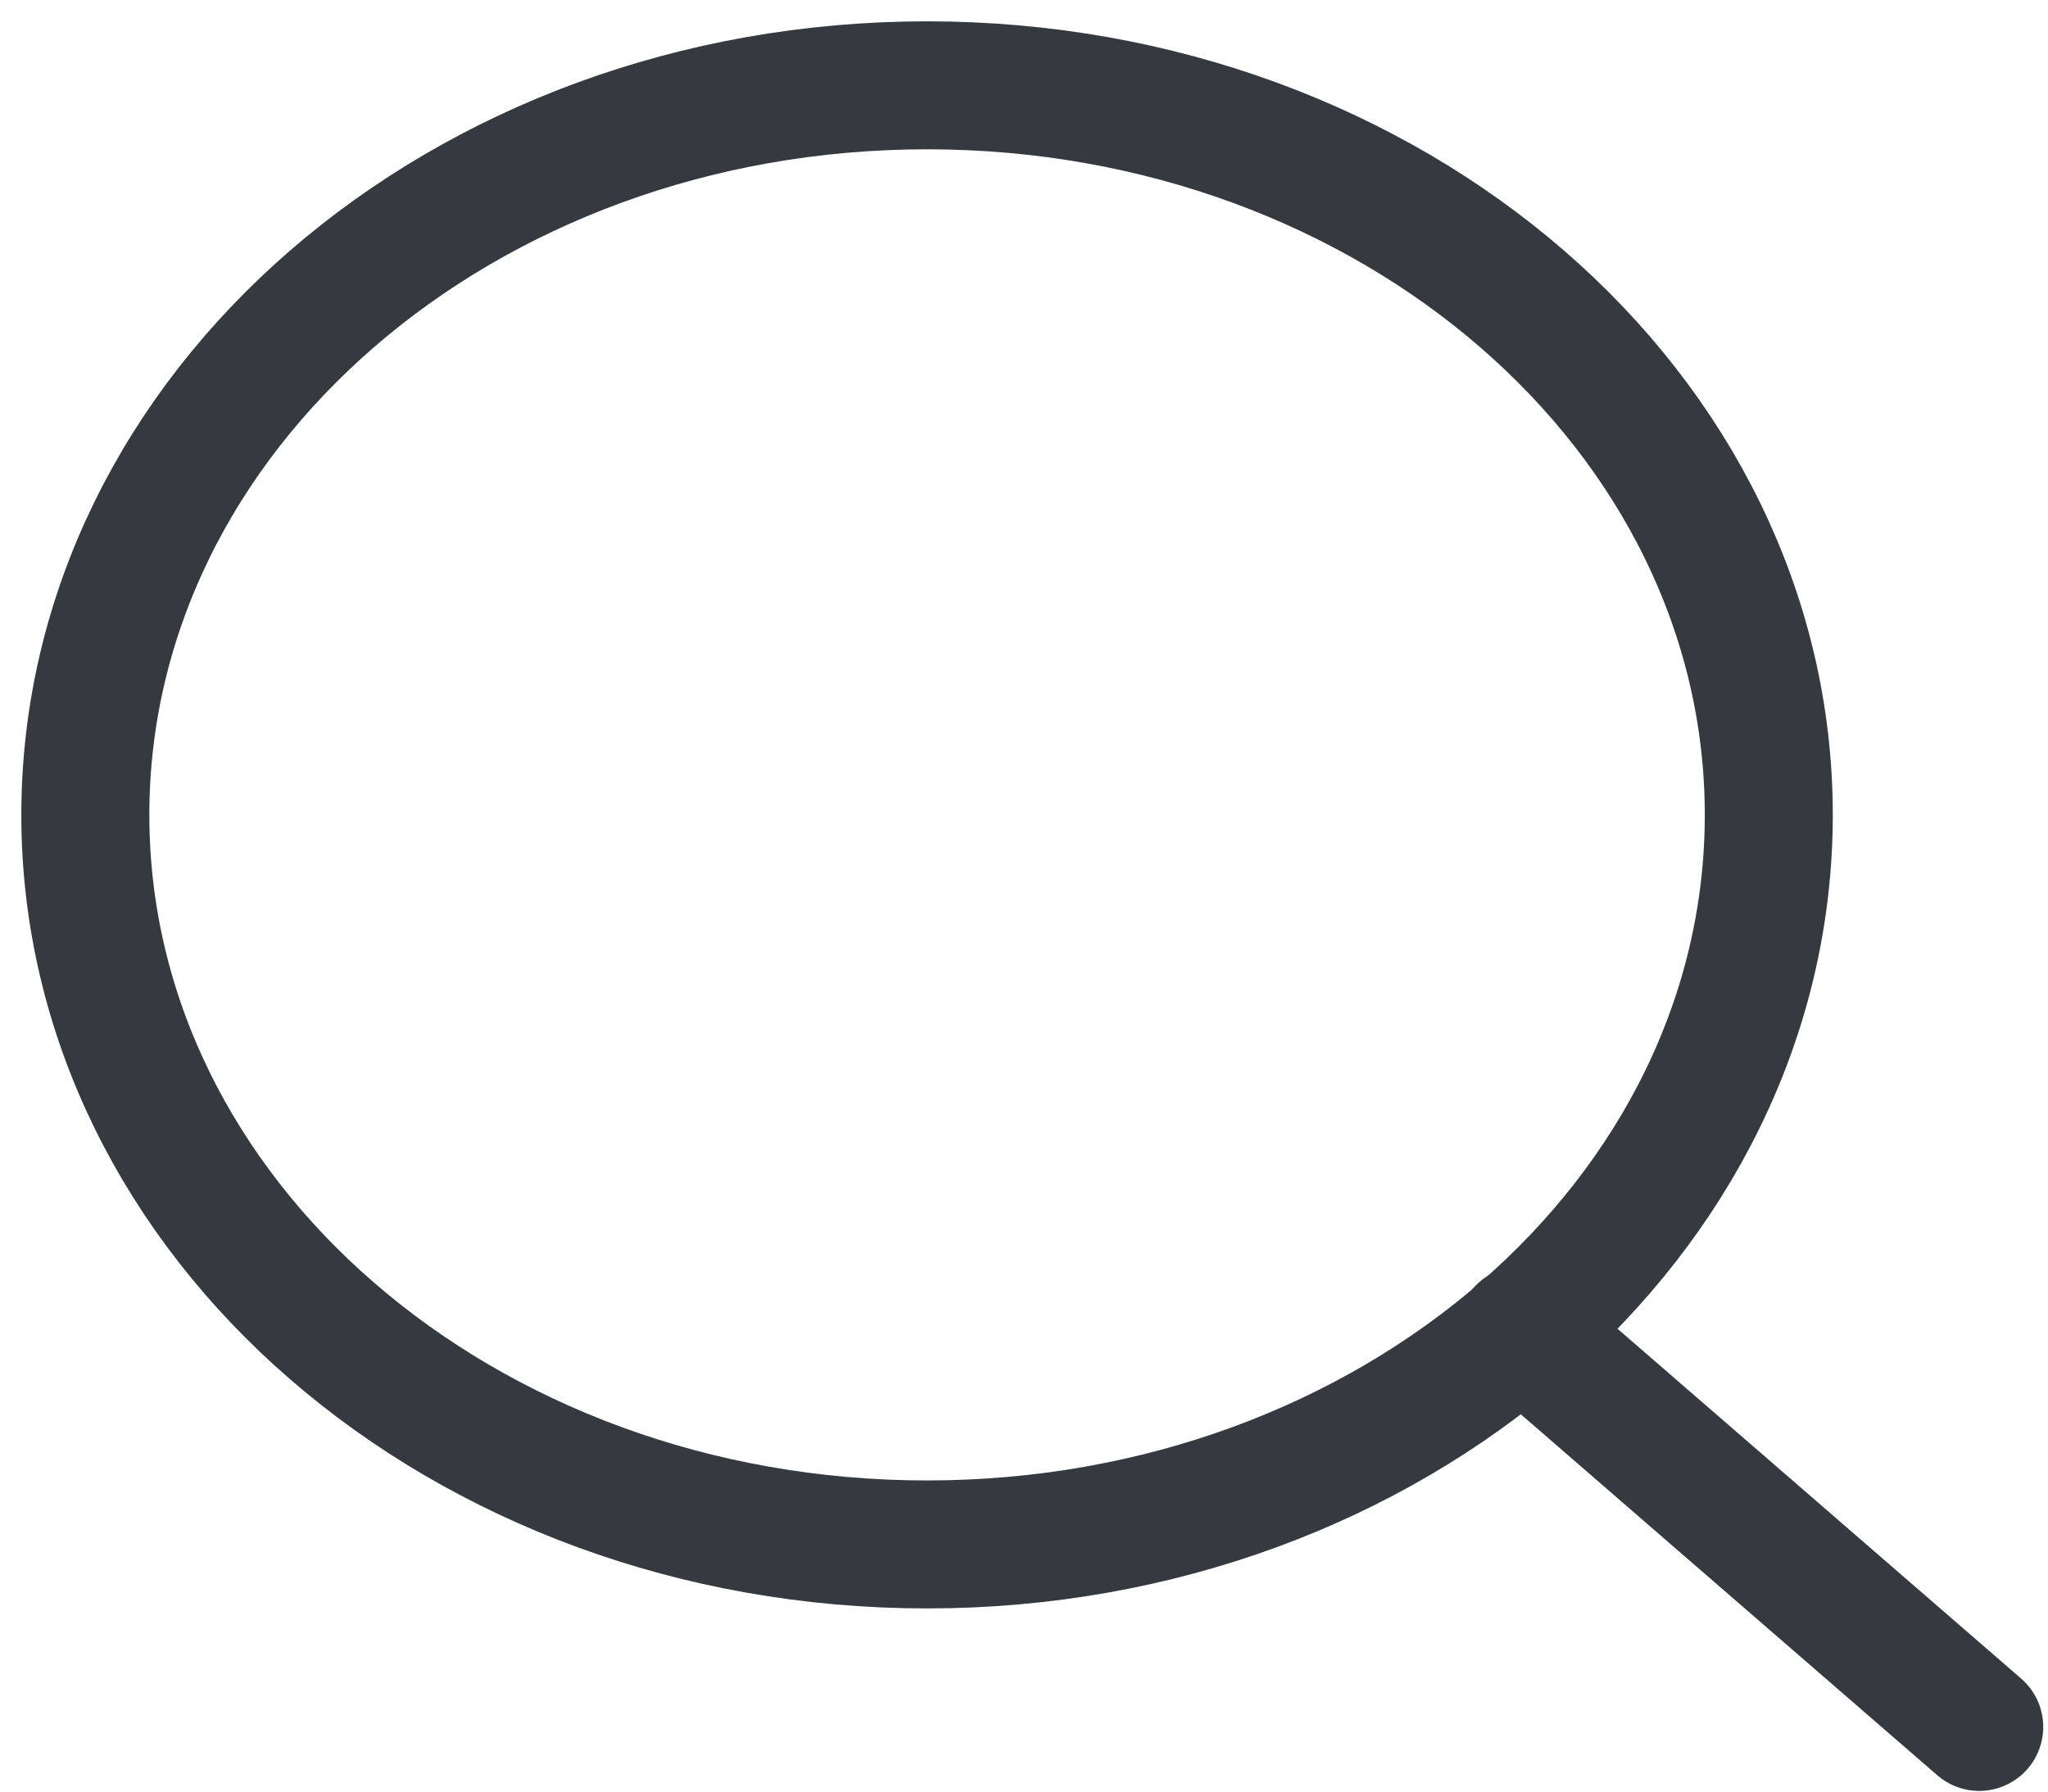
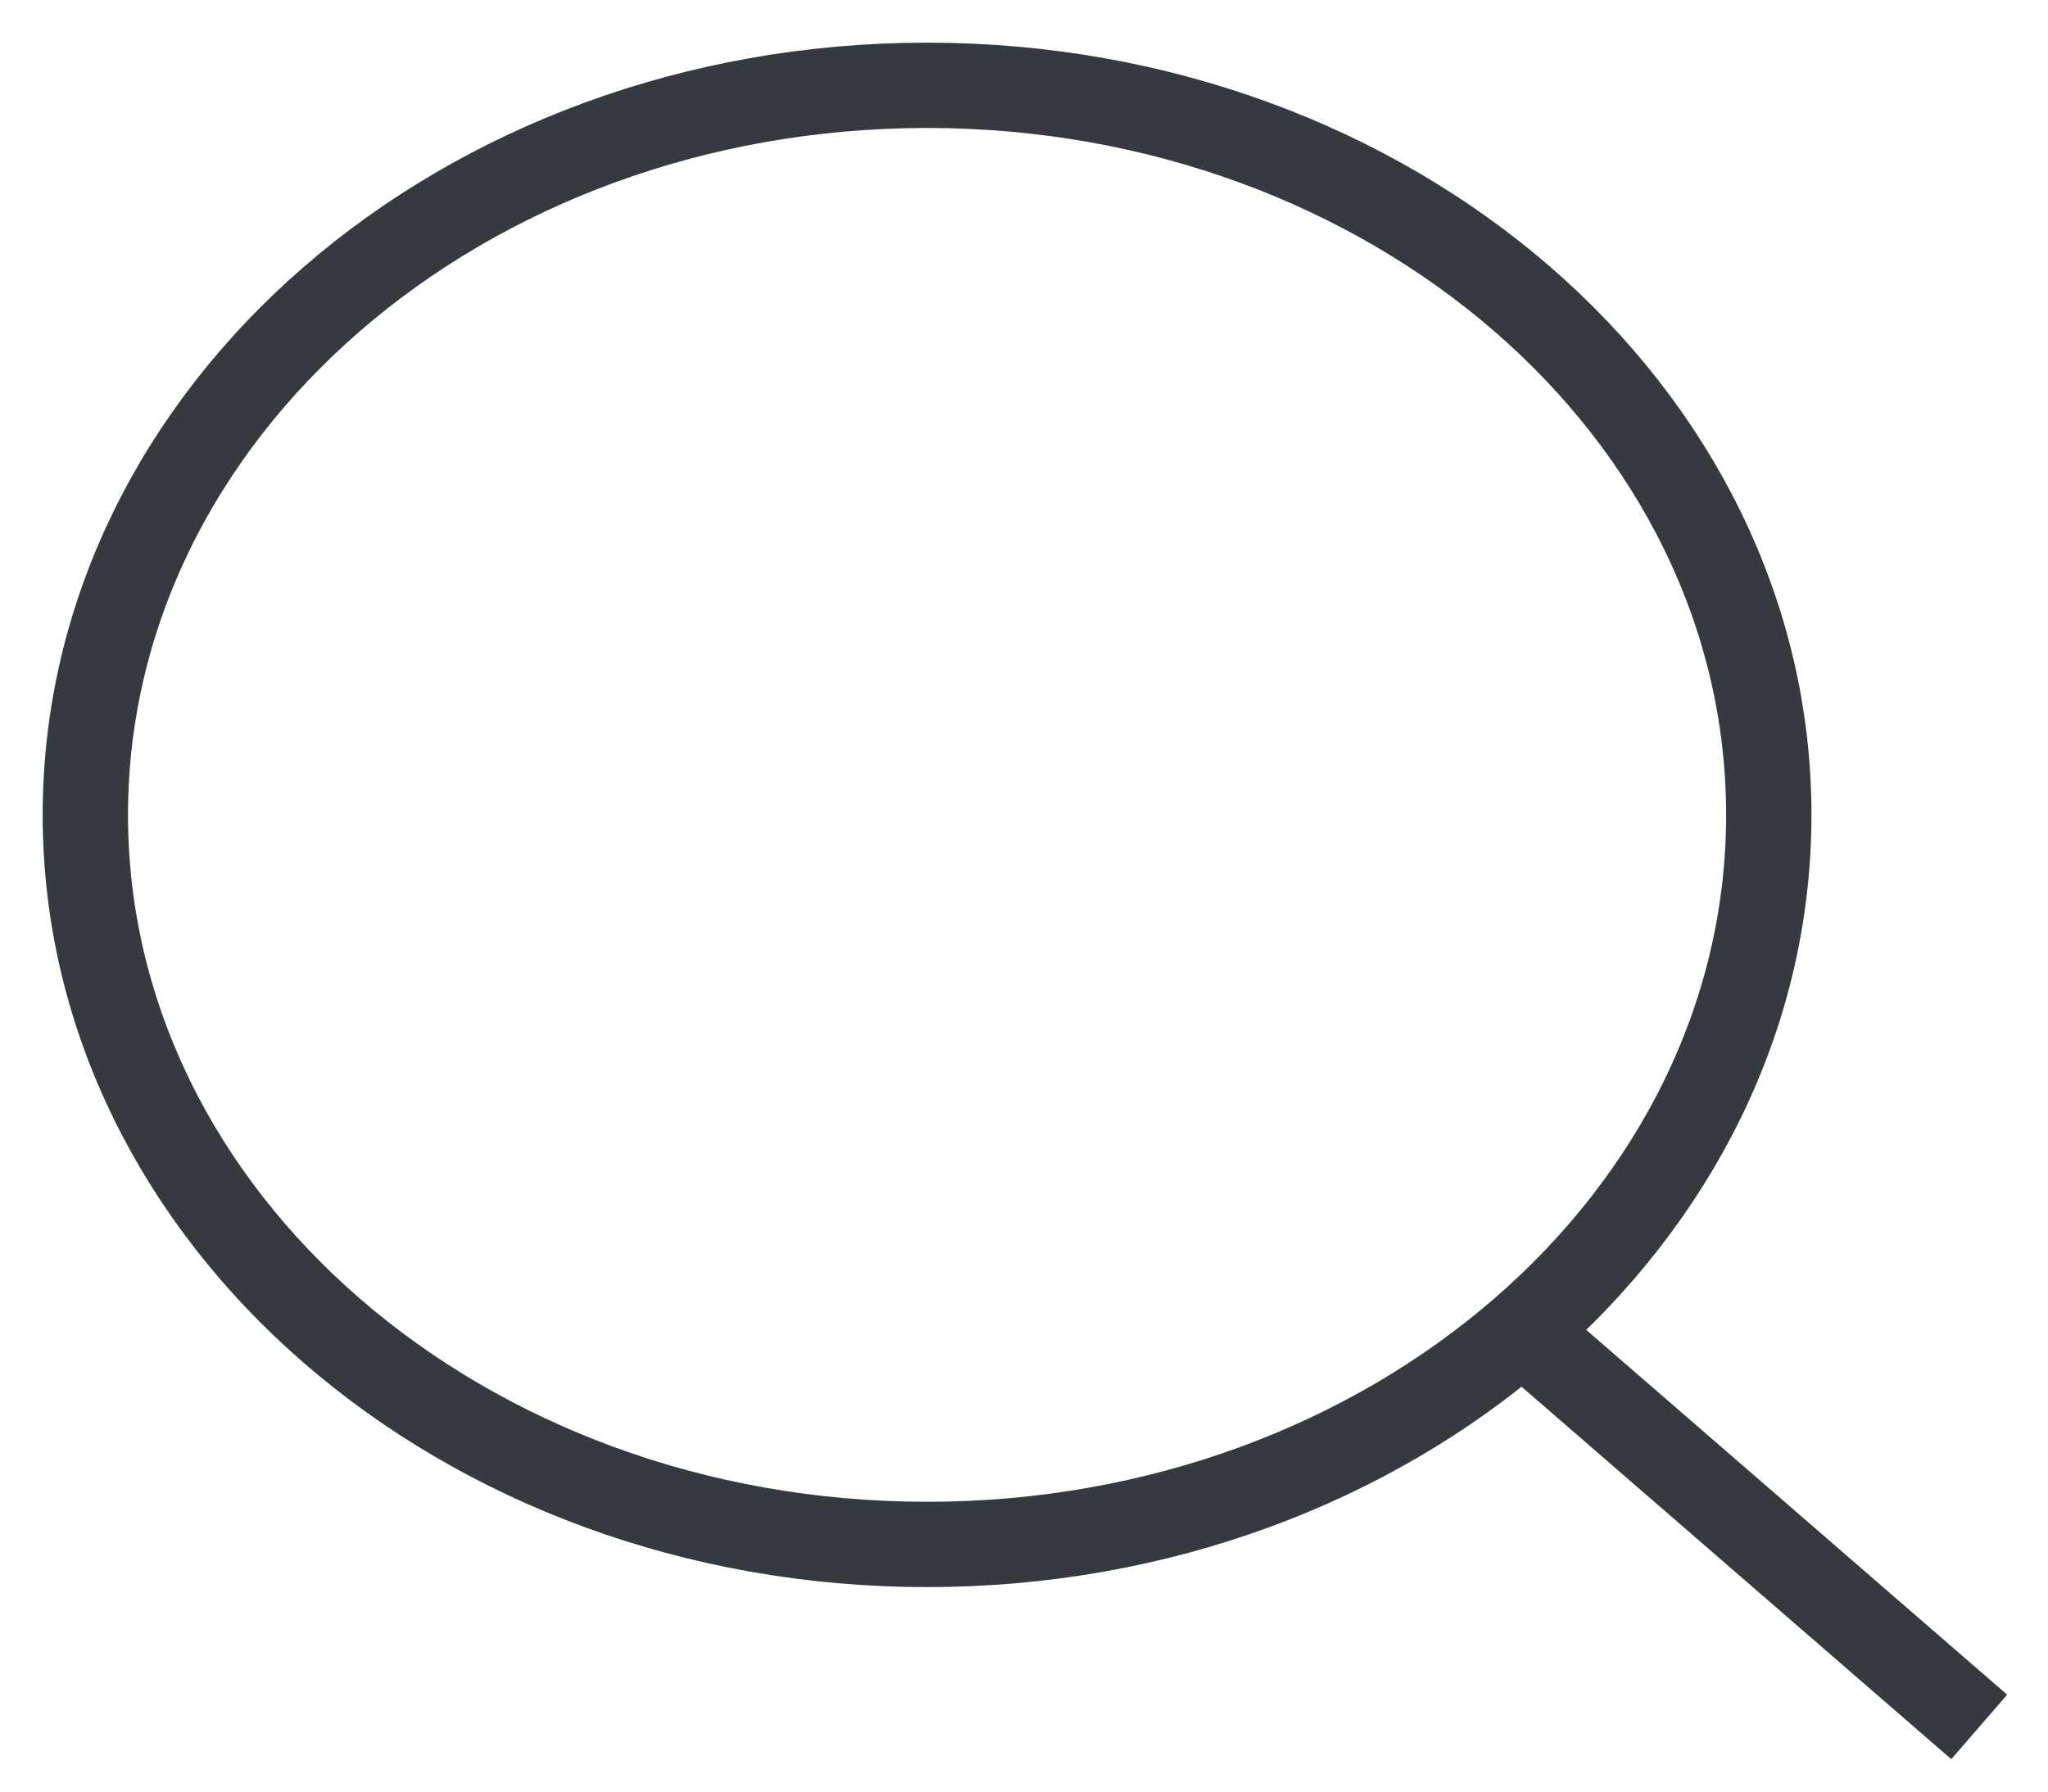
<svg xmlns="http://www.w3.org/2000/svg" width="24" height="21" viewBox="0 0 24 21" fill="none">
-   <path d="M10.864 18.103C16.311 18.103 20.728 14.275 20.728 9.552C20.728 4.829 16.311 1 10.864 1C5.416 1 1 4.829 1 9.552C1 14.275 5.416 18.103 10.864 18.103Z" stroke="#343A40" stroke-width="1.5" stroke-linecap="round" stroke-linejoin="round" />
-   <path d="M23.194 20.242L17.83 15.592" stroke="#343A40" stroke-width="1.5" stroke-linecap="round" stroke-linejoin="round" />
+   <path d="M10.864 18.103C16.311 18.103 20.728 14.275 20.728 9.552C20.728 4.829 16.311 1 10.864 1C5.416 1 1 4.829 1 9.552C1 14.275 5.416 18.103 10.864 18.103Z" stroke="#343A40" strokeWidth="1.5" strokeLinecap="round" strokeLinejoin="round" />
+   <path d="M23.194 20.242L17.83 15.592" stroke="#343A40" strokeWidth="1.5" strokeLinecap="round" strokeLinejoin="round" />
</svg>
